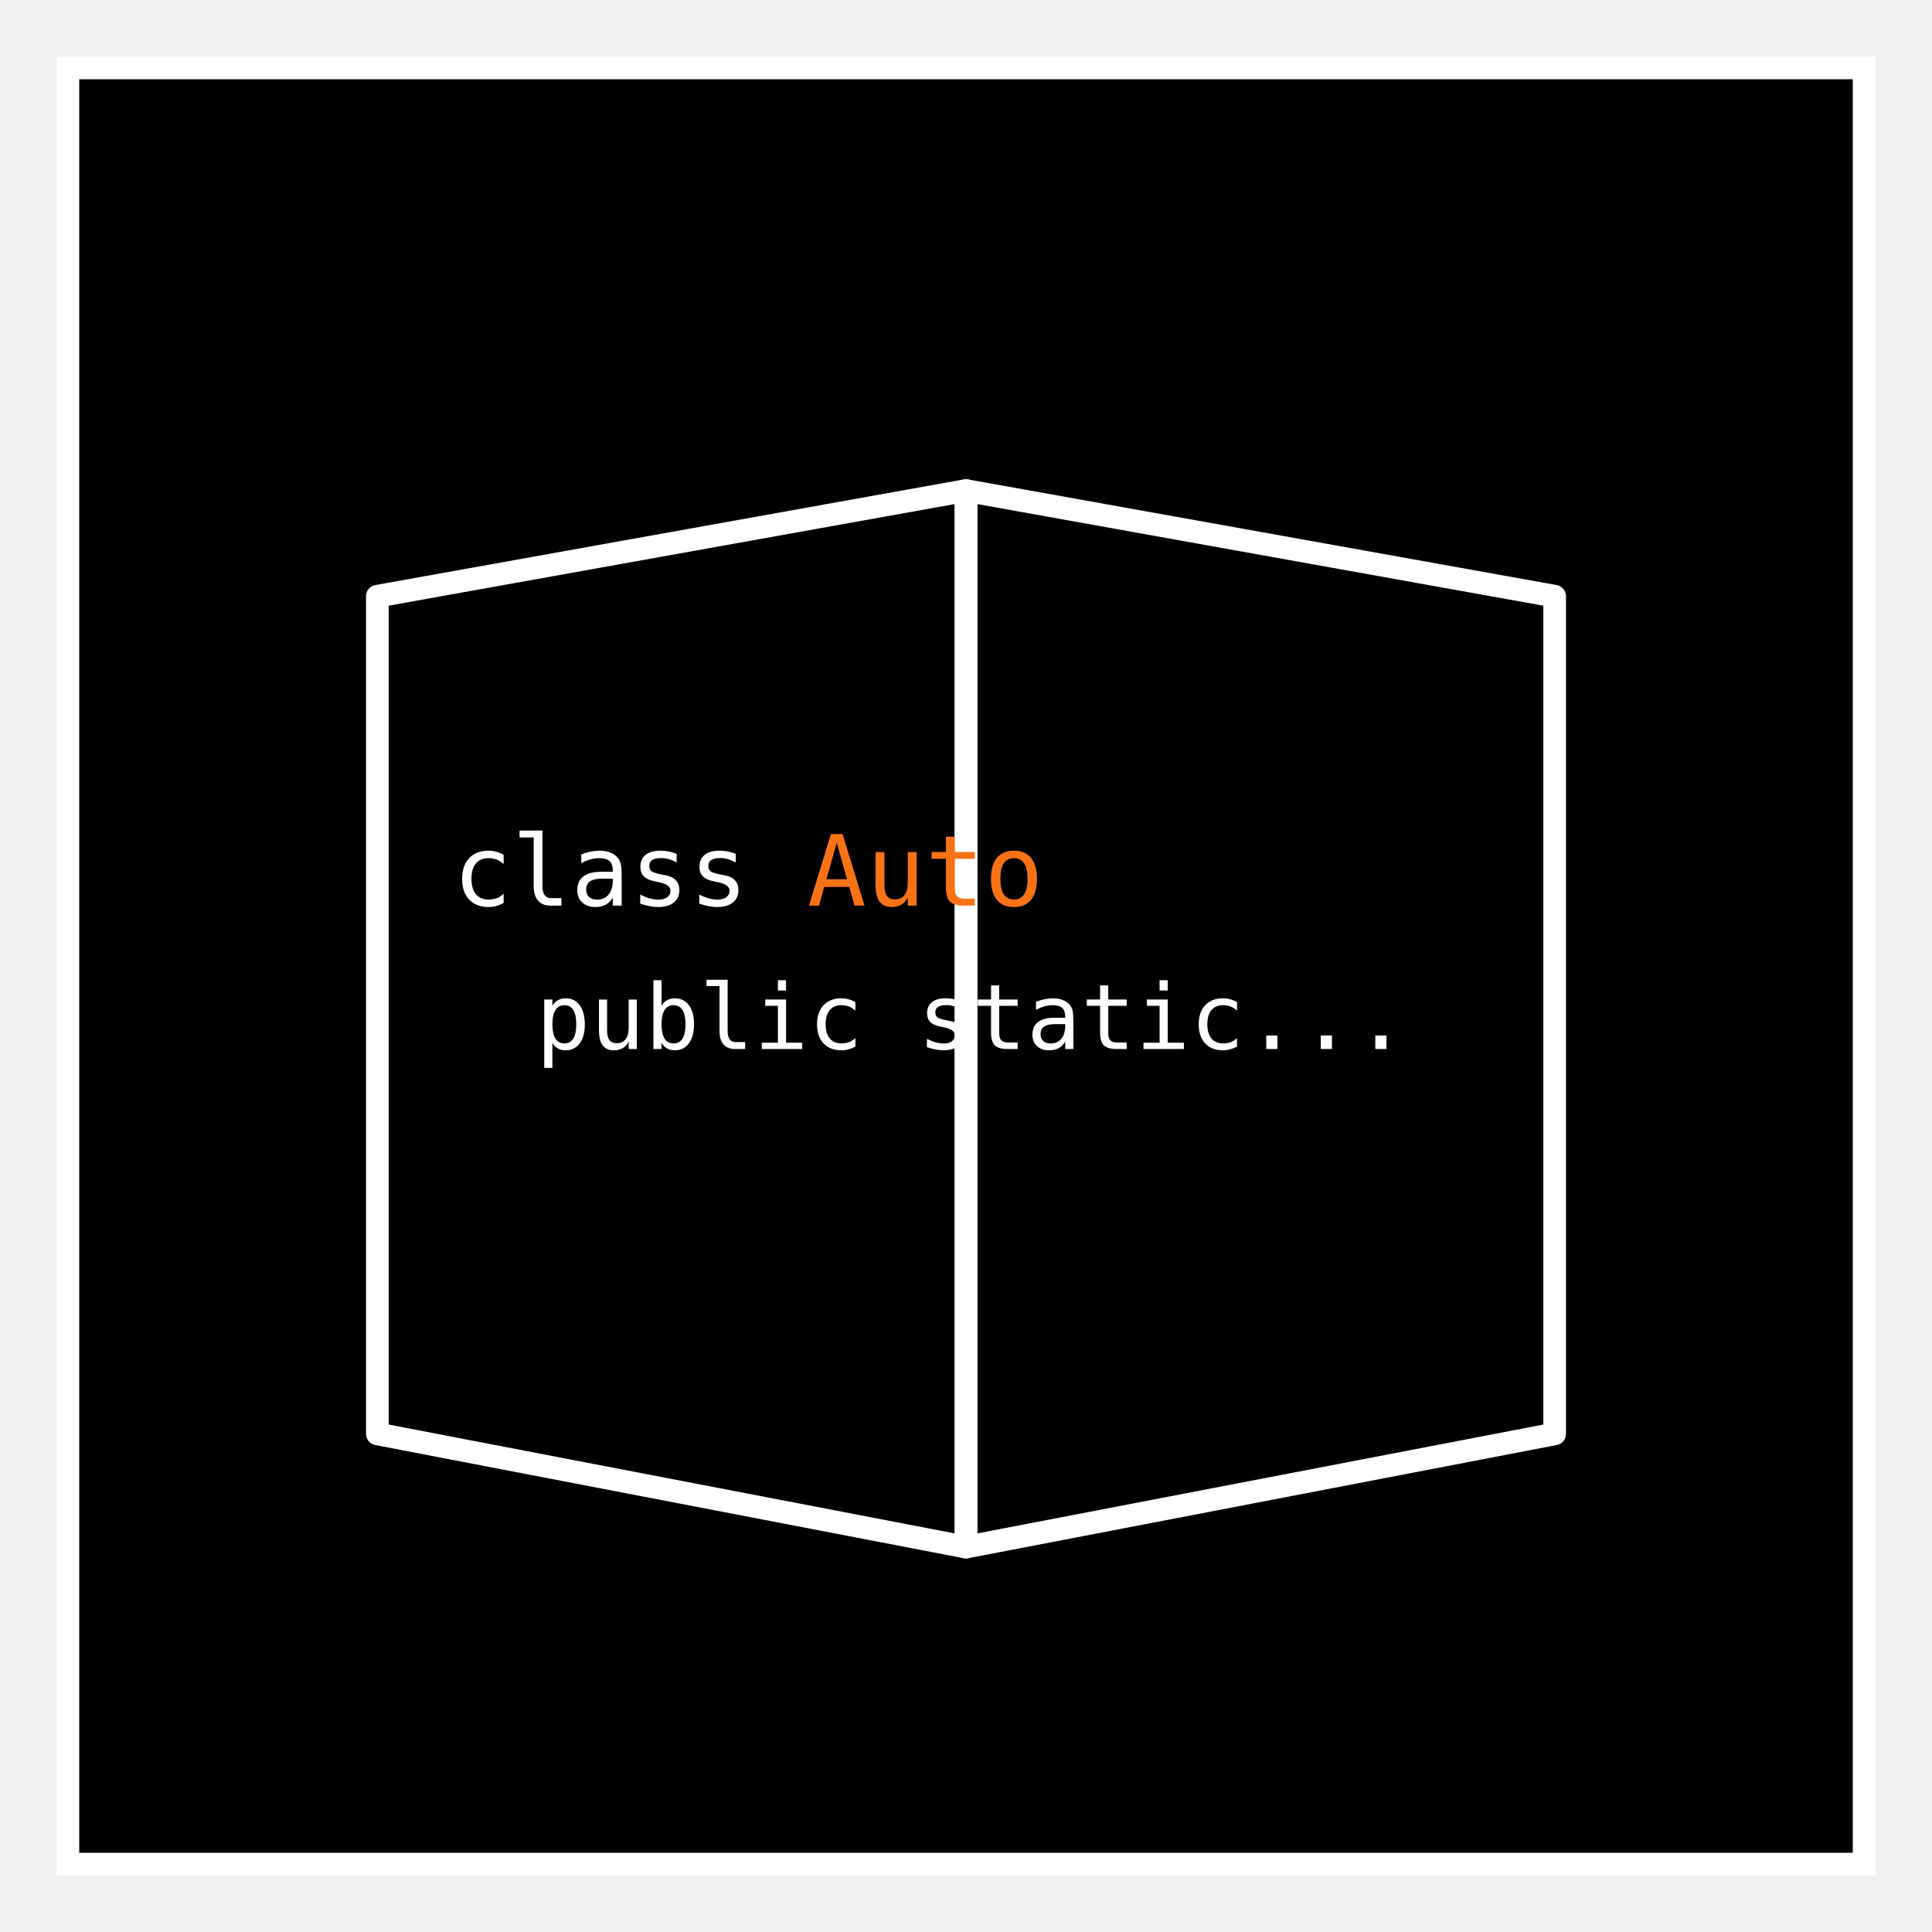
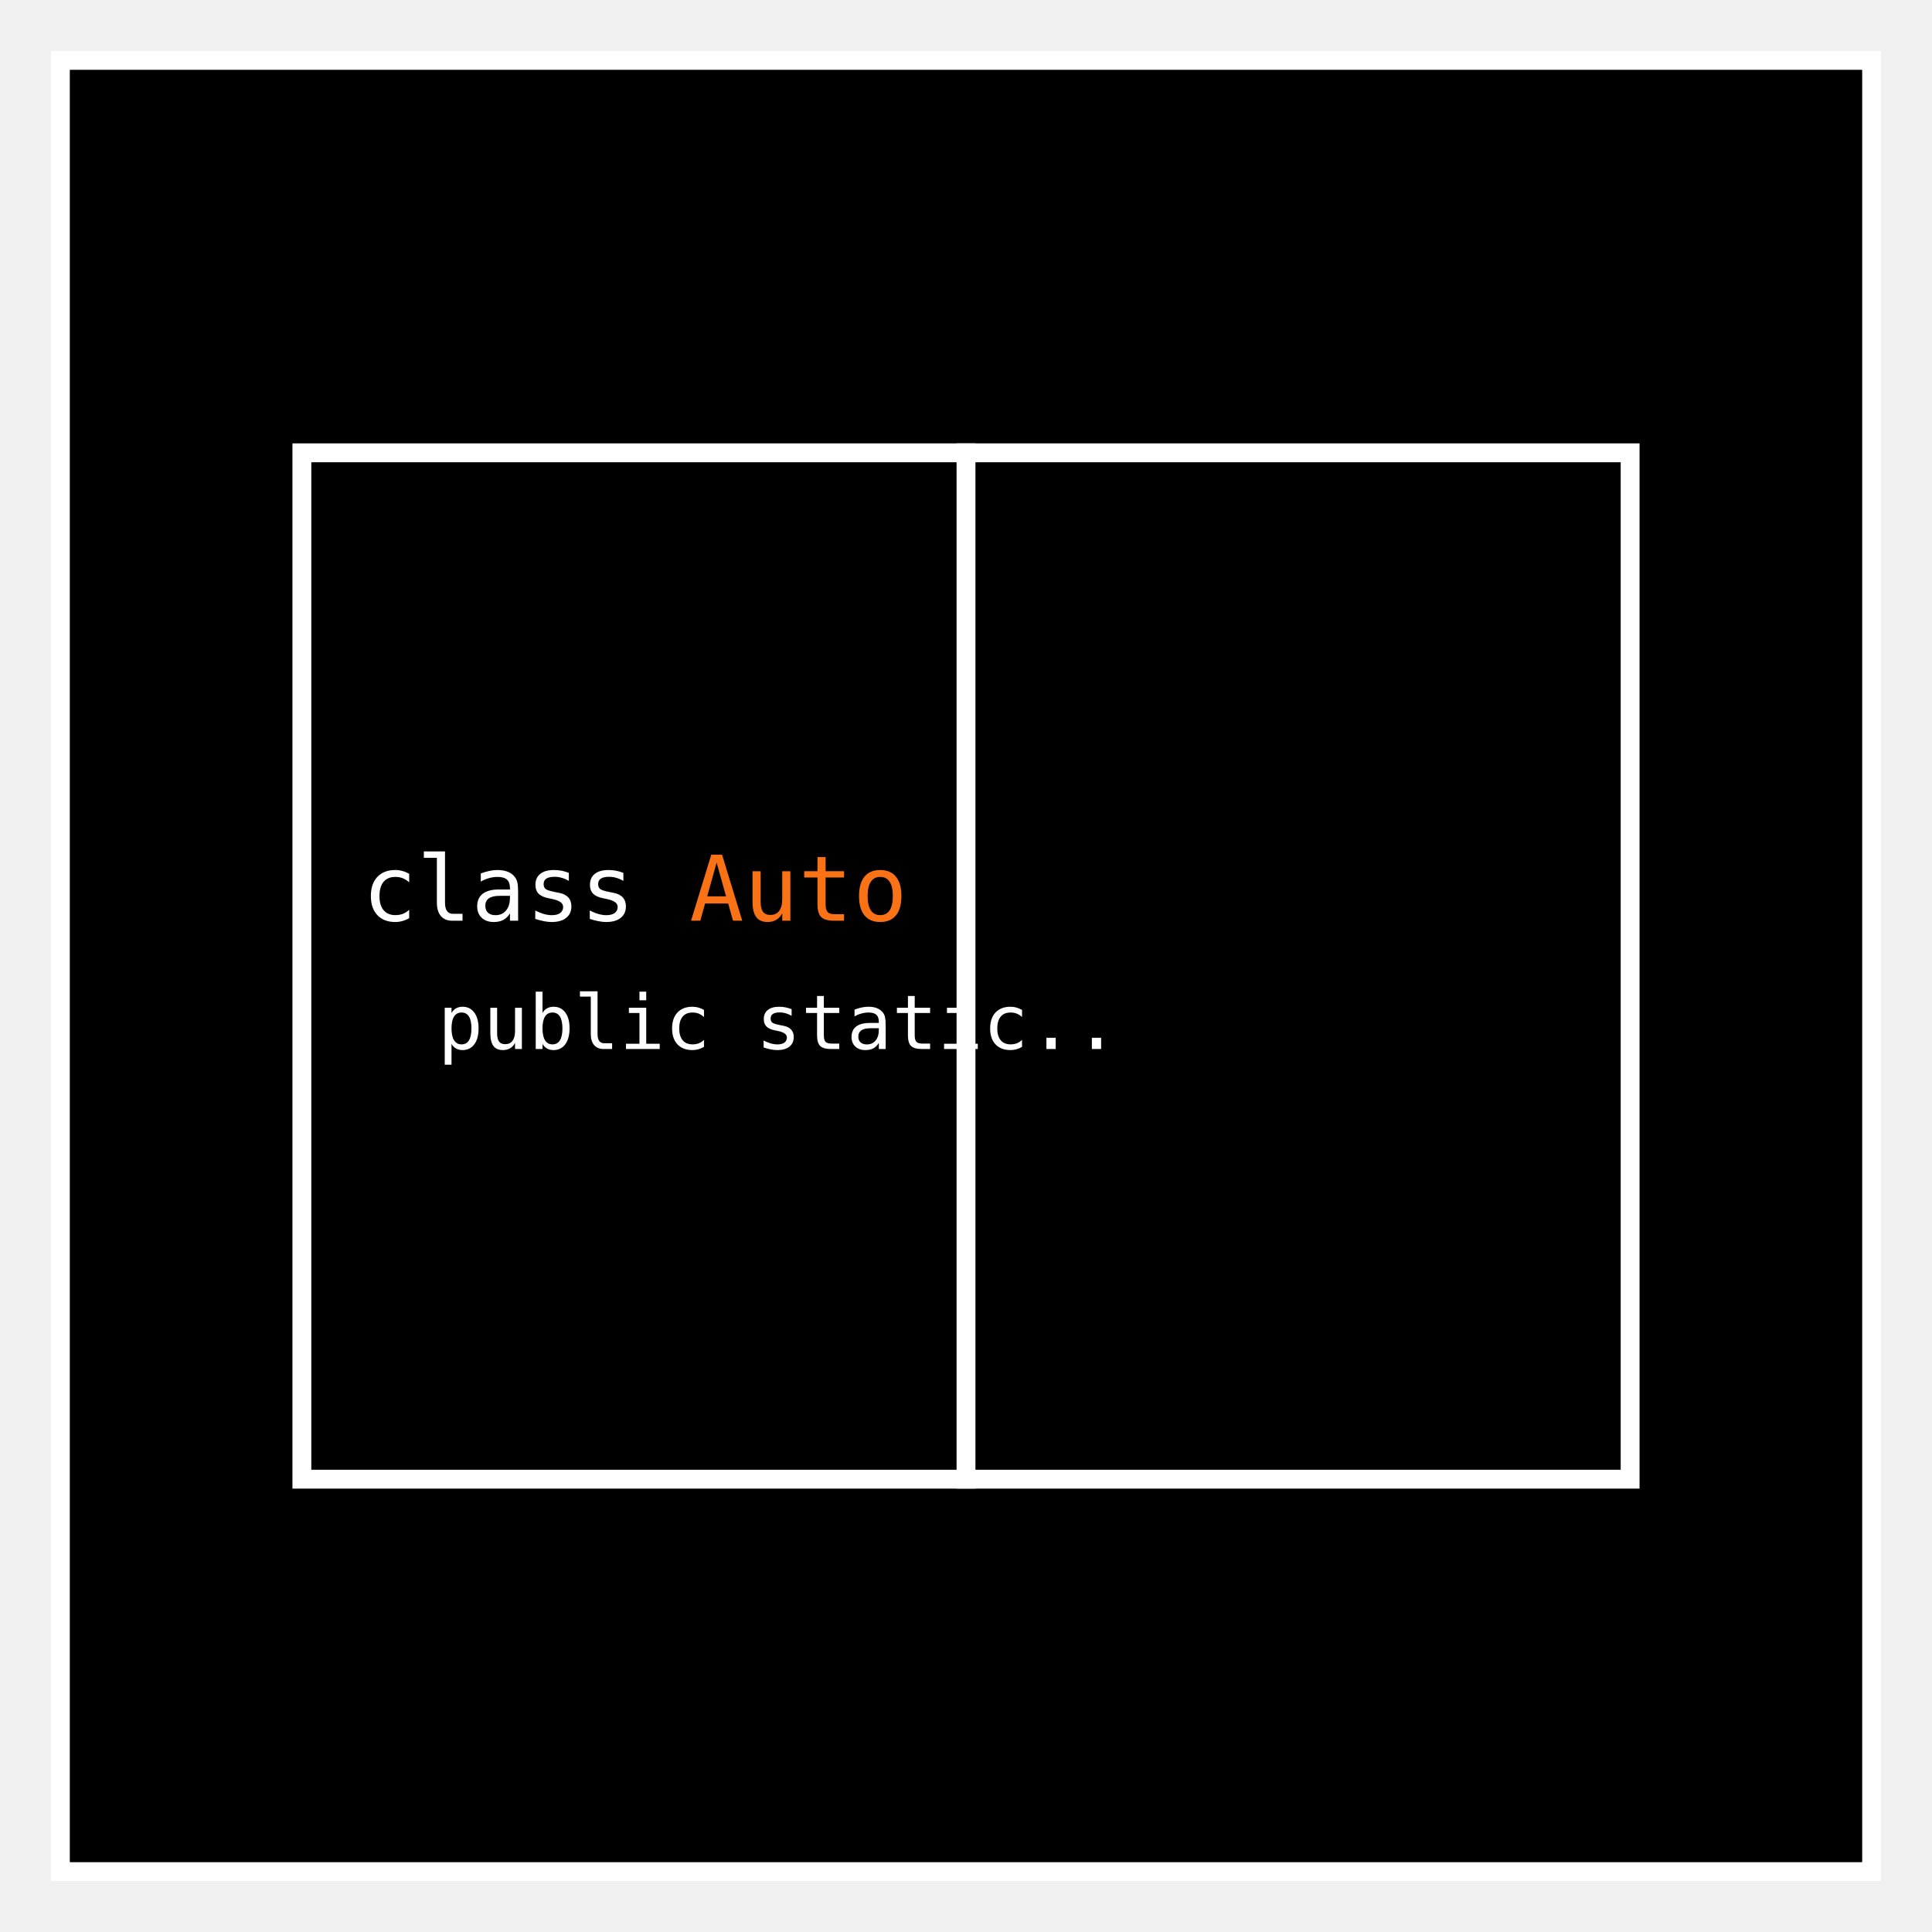
<svg xmlns="http://www.w3.org/2000/svg" viewBox="0 0 512 512">
-   <rect x="18" y="18" width="476" height="476" fill="#000" stroke="#fff" stroke-width="6" />
-   <g fill="none" stroke="#fff" stroke-width="6" stroke-linecap="round" stroke-linejoin="round">
-     <path d="M 256 130 L 100 158 L 100 380 L 256 410 Z" />
-     <path d="M 256 130 L 412 158 L 412 380 L 256 410 Z" />
+   <rect x="16" y="16" width="480" height="480" fill="#000" stroke="#fff" stroke-width="5" />
+   <g fill="none" stroke="#fff" stroke-width="5" stroke-linecap="square" stroke-linejoin="miter">
+     <rect x="80" y="120" width="352" height="272" />
+     <line x1="256" y1="120" x2="256" y2="392" />
  </g>
  <g font-family="ui-monospace, SFMono-Regular, Menlo, Consolas, monospace" font-weight="500">
-     <text x="120" y="240" font-size="26" fill="#fff">class <tspan fill="#f97316">Auto</tspan>
+     <text x="96" y="244" font-size="24" fill="#fff">class <tspan fill="#f97316">Auto</tspan>
    </text>
-     <text x="142" y="278" font-size="24" fill="#fff">public static...</text>
+     <text x="116" y="278" font-size="20" fill="#fff">public static..</text>
  </g>
</svg>
